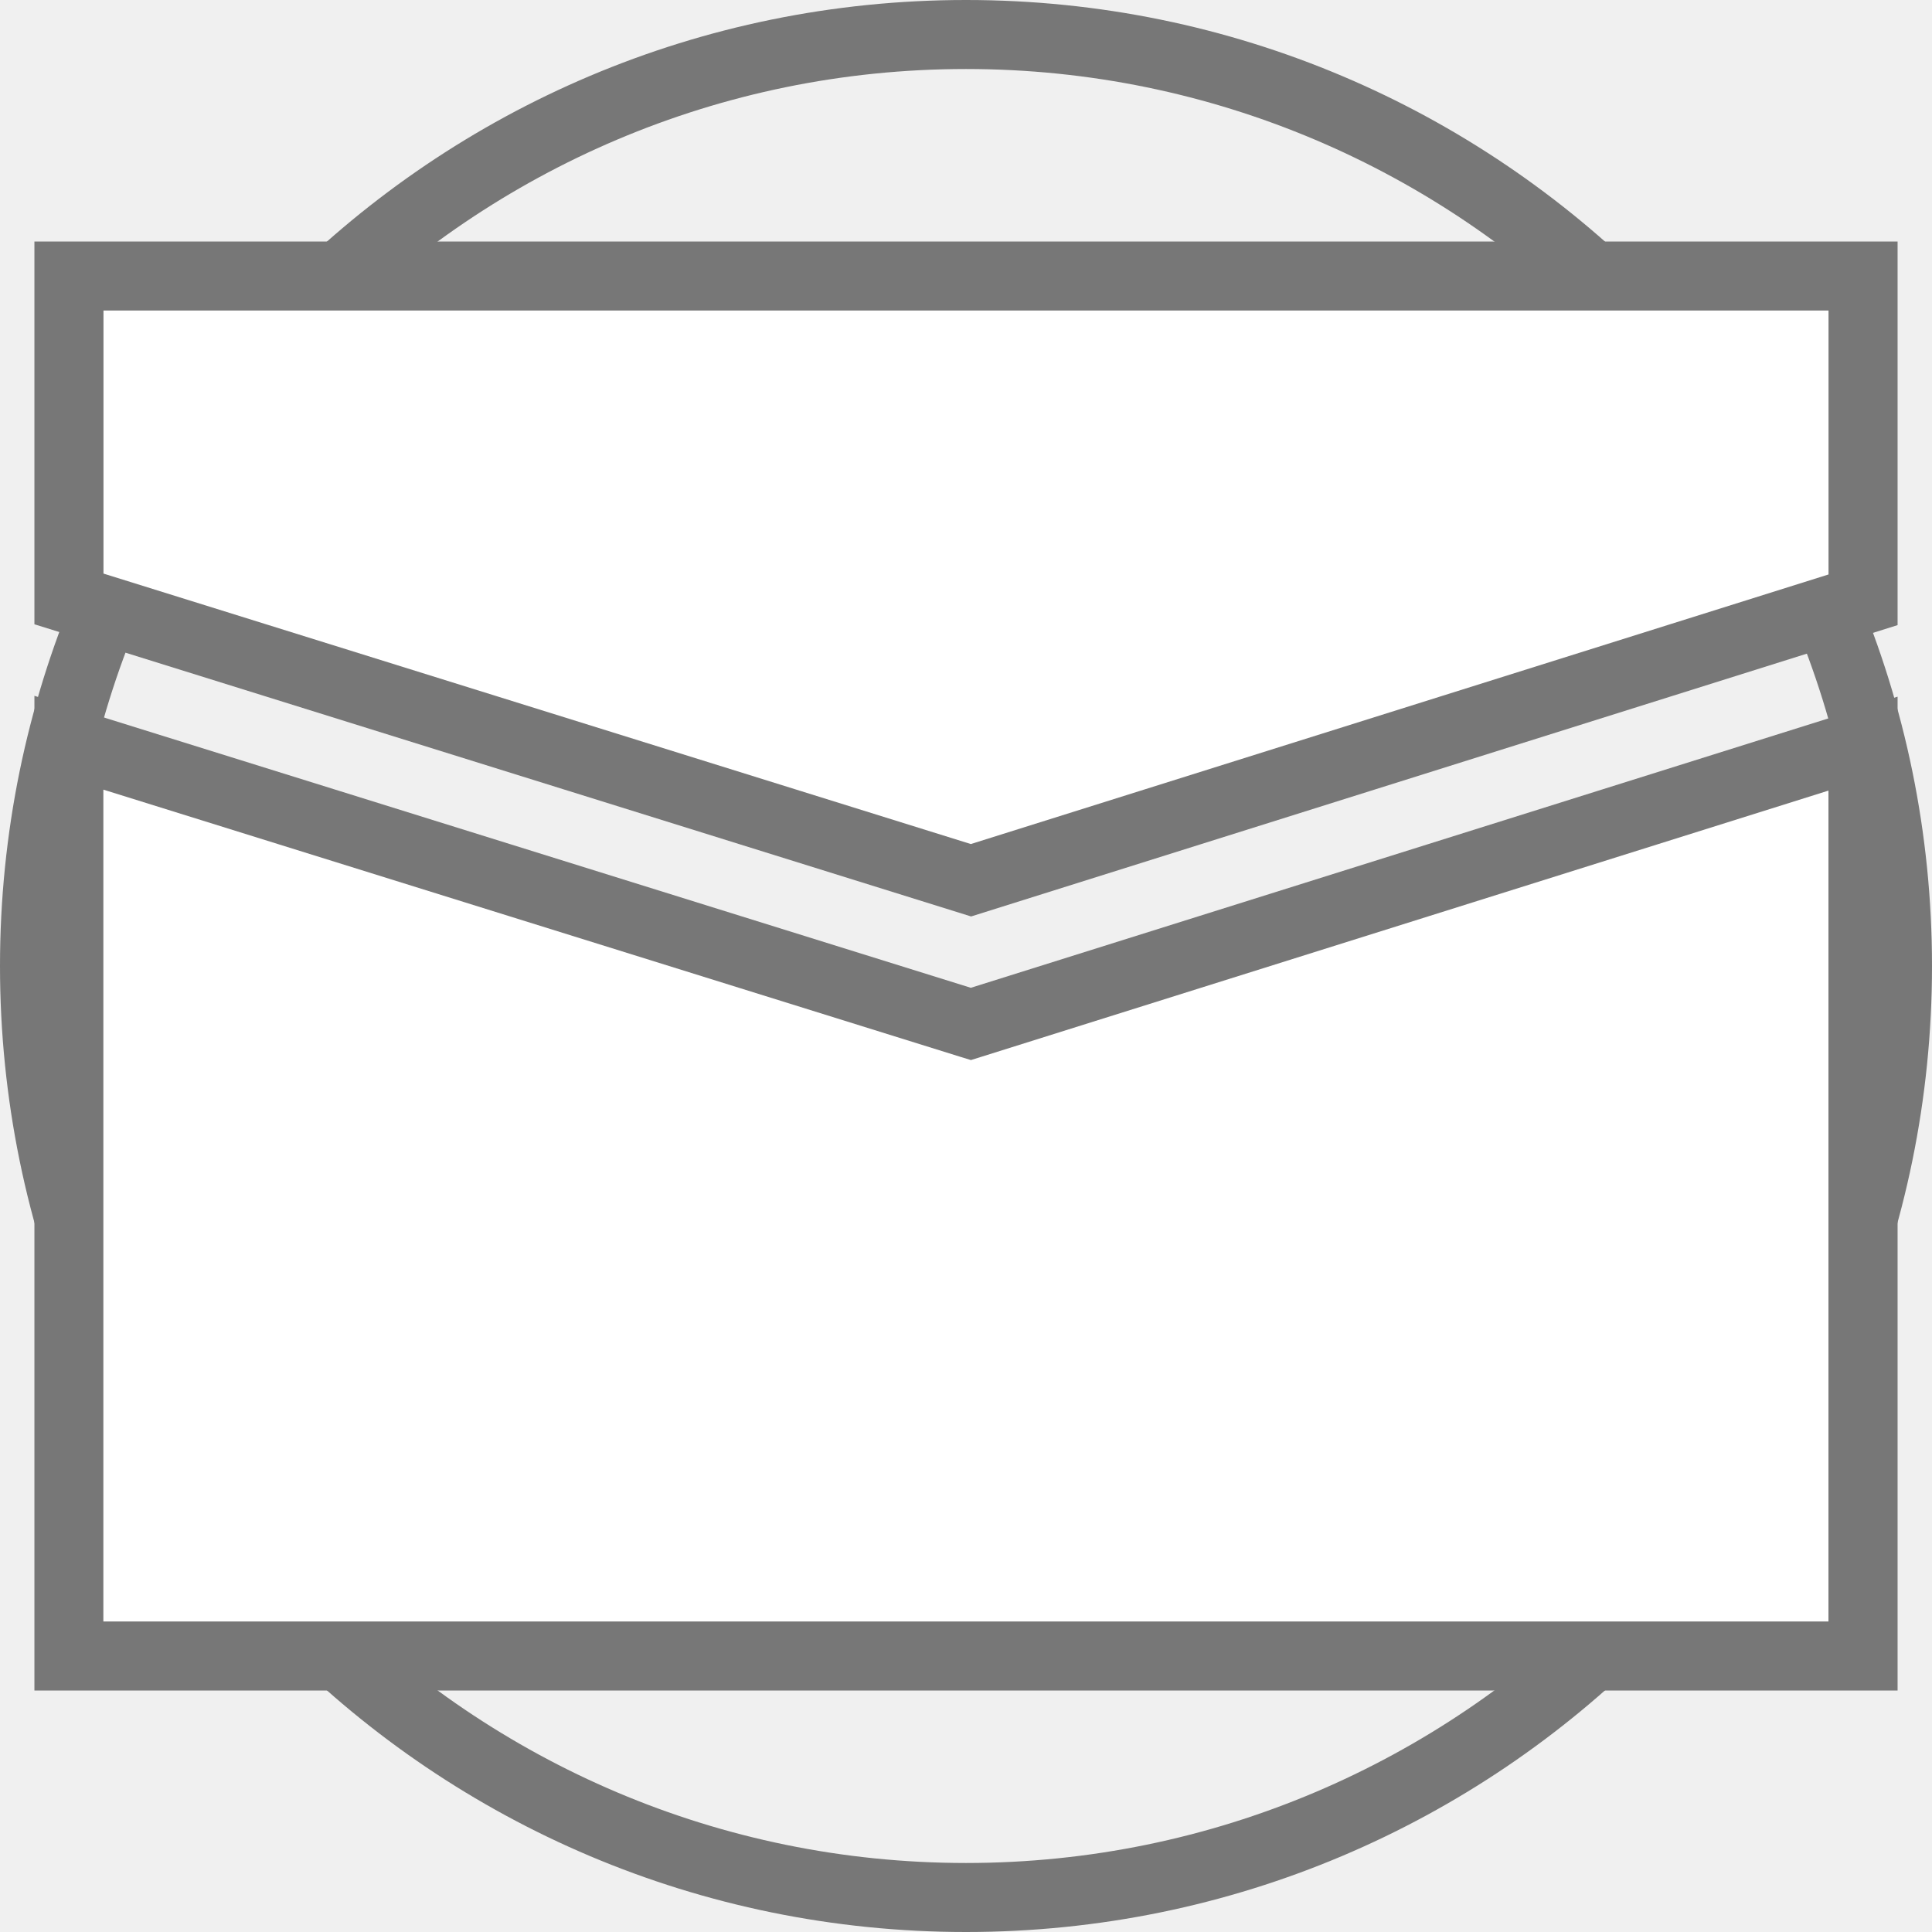
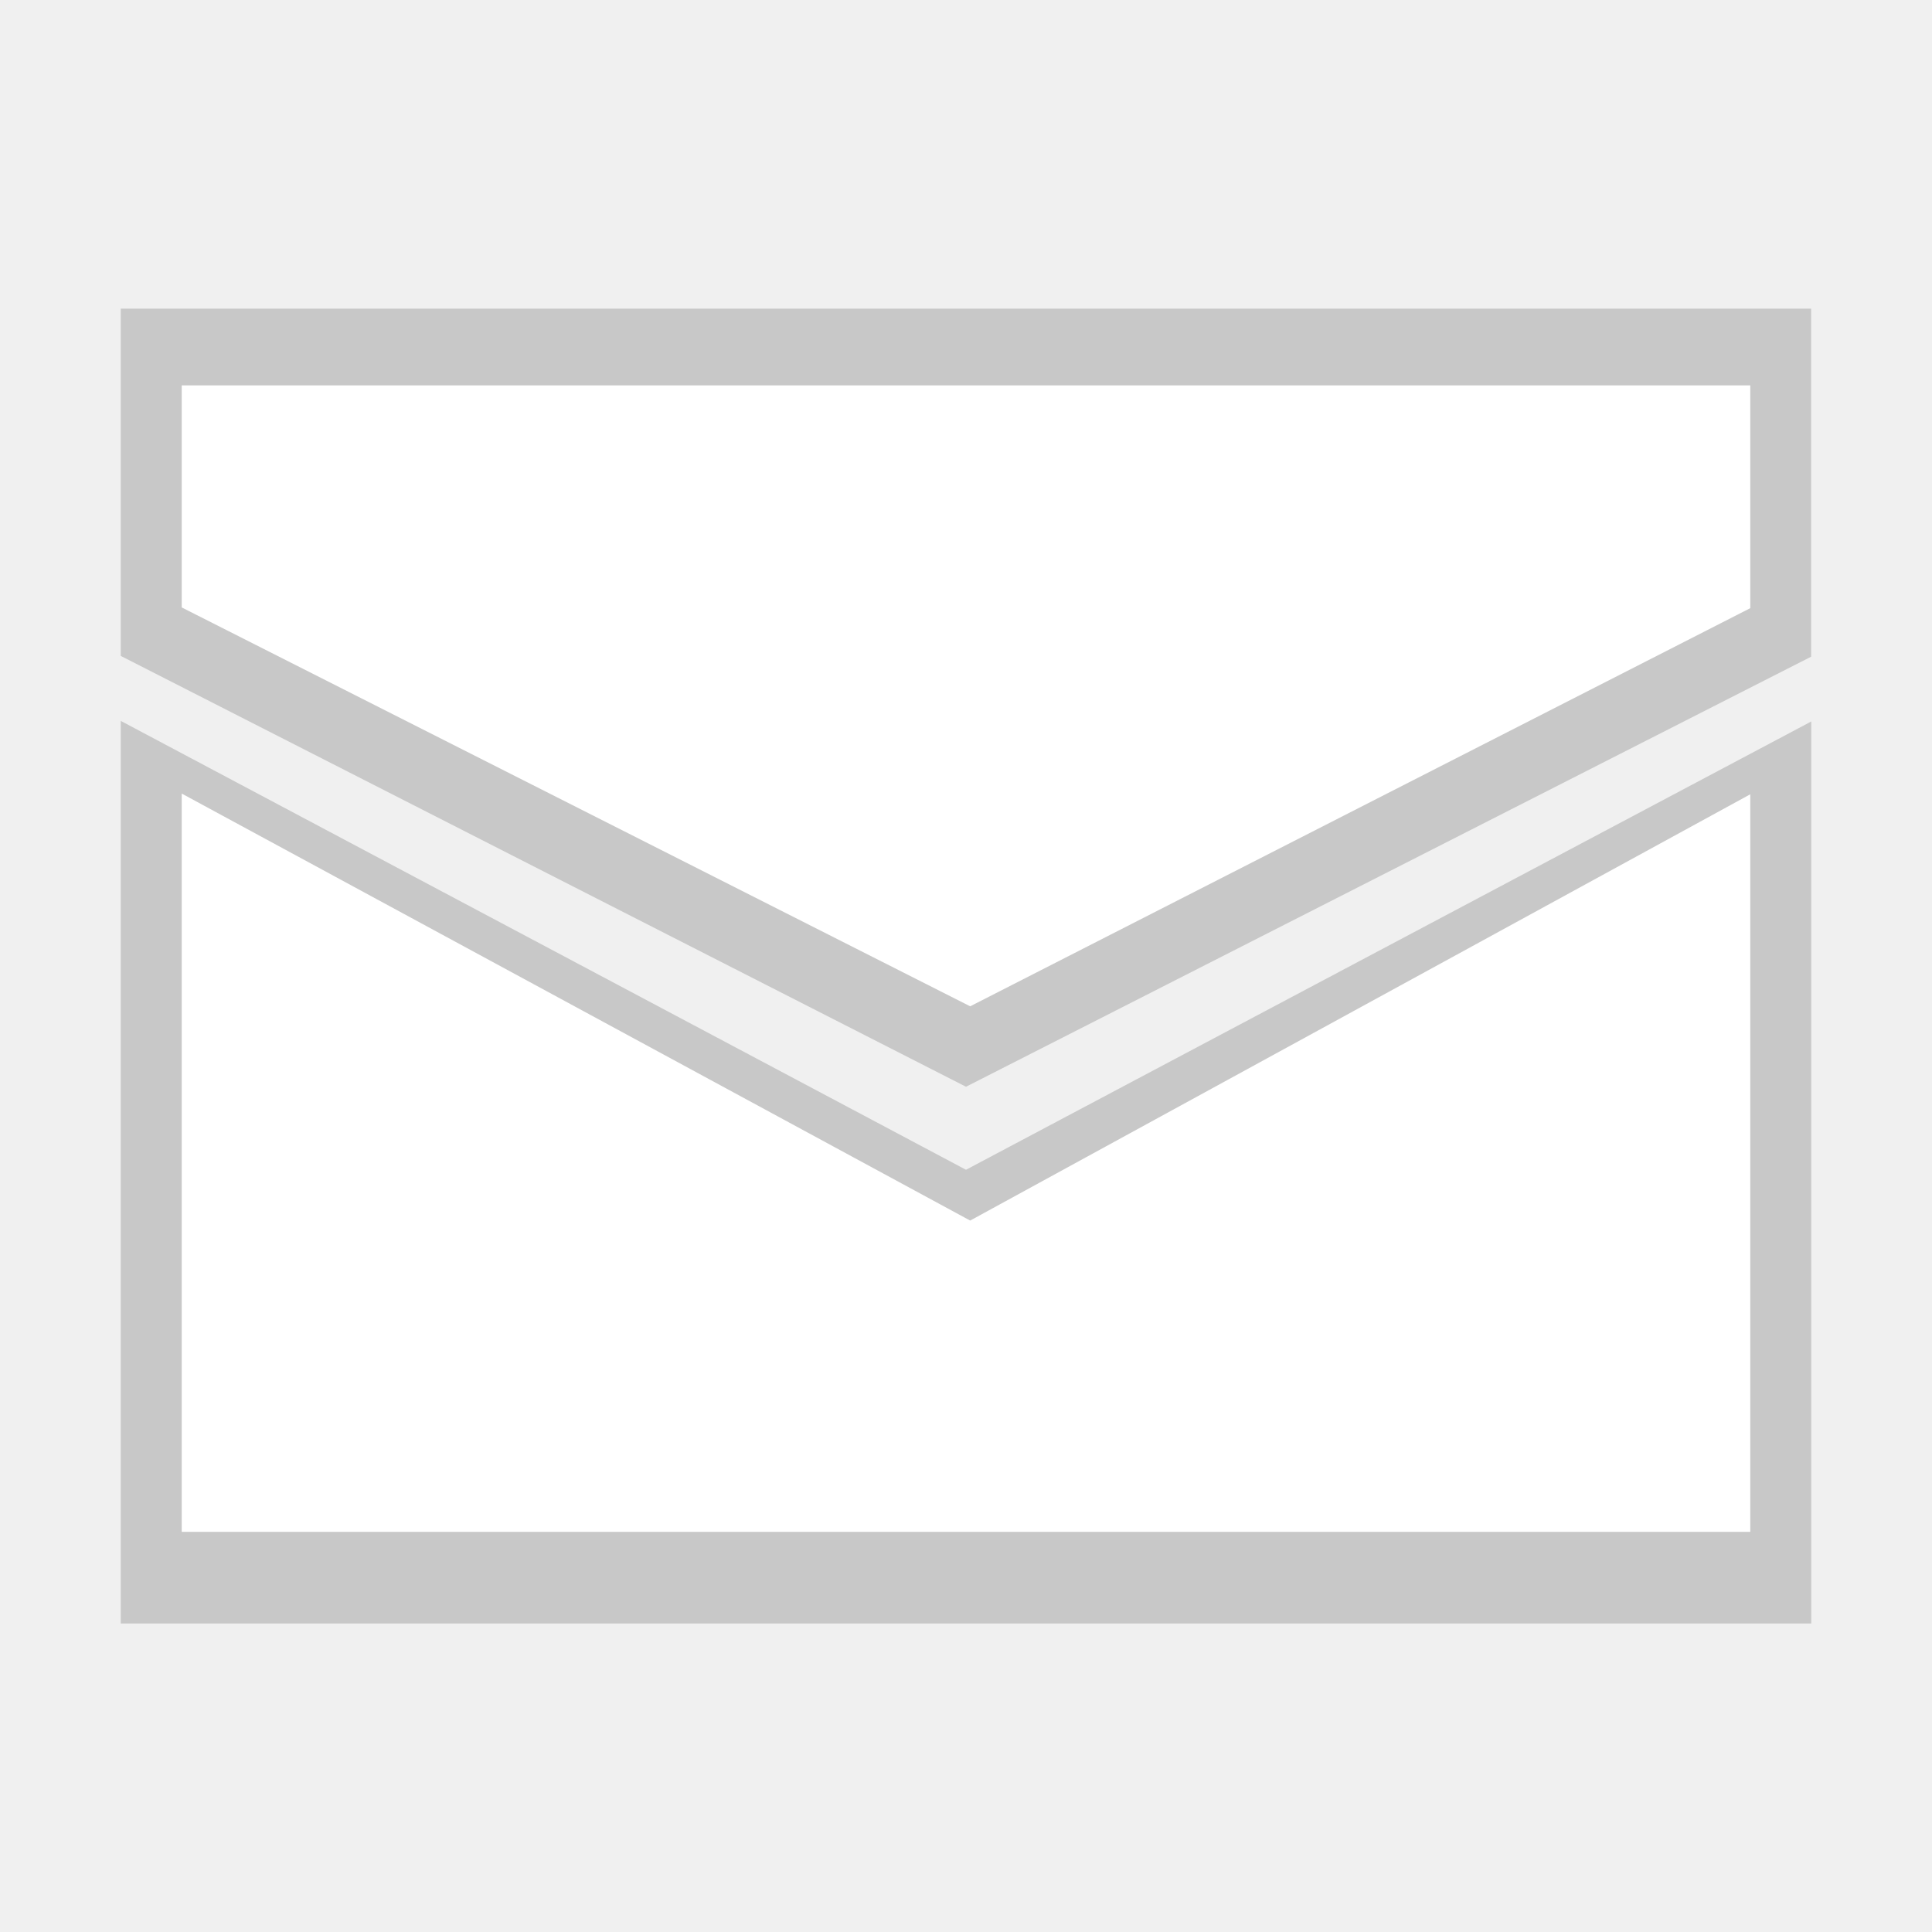
<svg xmlns="http://www.w3.org/2000/svg" width="32" height="32" viewBox="0 0 32 32">
-   <path fill="#777" d="M16 1.143c8.192 0 14.857 6.665 14.857 14.857S24.192 30.857 16 30.857 1.143 24.192 1.143 16 7.808 1.143 16 1.143M16 0C7.162 0 0 7.164 0 16c0 8.835 7.162 16 16 16 8.835 0 16-7.165 16-16 0-8.836-7.165-16-16-16z" />
-   <path fill="#fff" d="M16.082 14.58l14.775-4.646V4.57H1.143v5.35l14.94 4.66zm0 2.38l-14.94-4.658V27.43H30.86V12.315L16.082 16.96z" />
-   <path fill="#777" d="M31.43 28H.57V11.525l15.51 4.836 15.35-4.822V28zM1.713 26.857h28.572V13.095l-14.203 4.463-.17-.052-14.2-4.427v13.777zm14.37-11.678L.57 10.34V4H31.43v6.354L16.083 15.18zM1.713 9.5l14.367 4.48 14.206-4.465V5.143H1.714V9.5z" />
+   <g fill="#C8C8C8">
+     <path d="M29.998 10.877V5.112H2v5.752L16 18" />
+     <path d="M16 19.375L2 11.94v14.95h28V11.95" />
+   </g>
+   <path fill="#FFF" d="M16.07 16.667l12.92-6.594v-3.69H3.01v3.678l13.06 6.607zm0 3.55L3.01 13.144v12.228h25.98V13.156l-12.92 7.06z" />
</svg>
